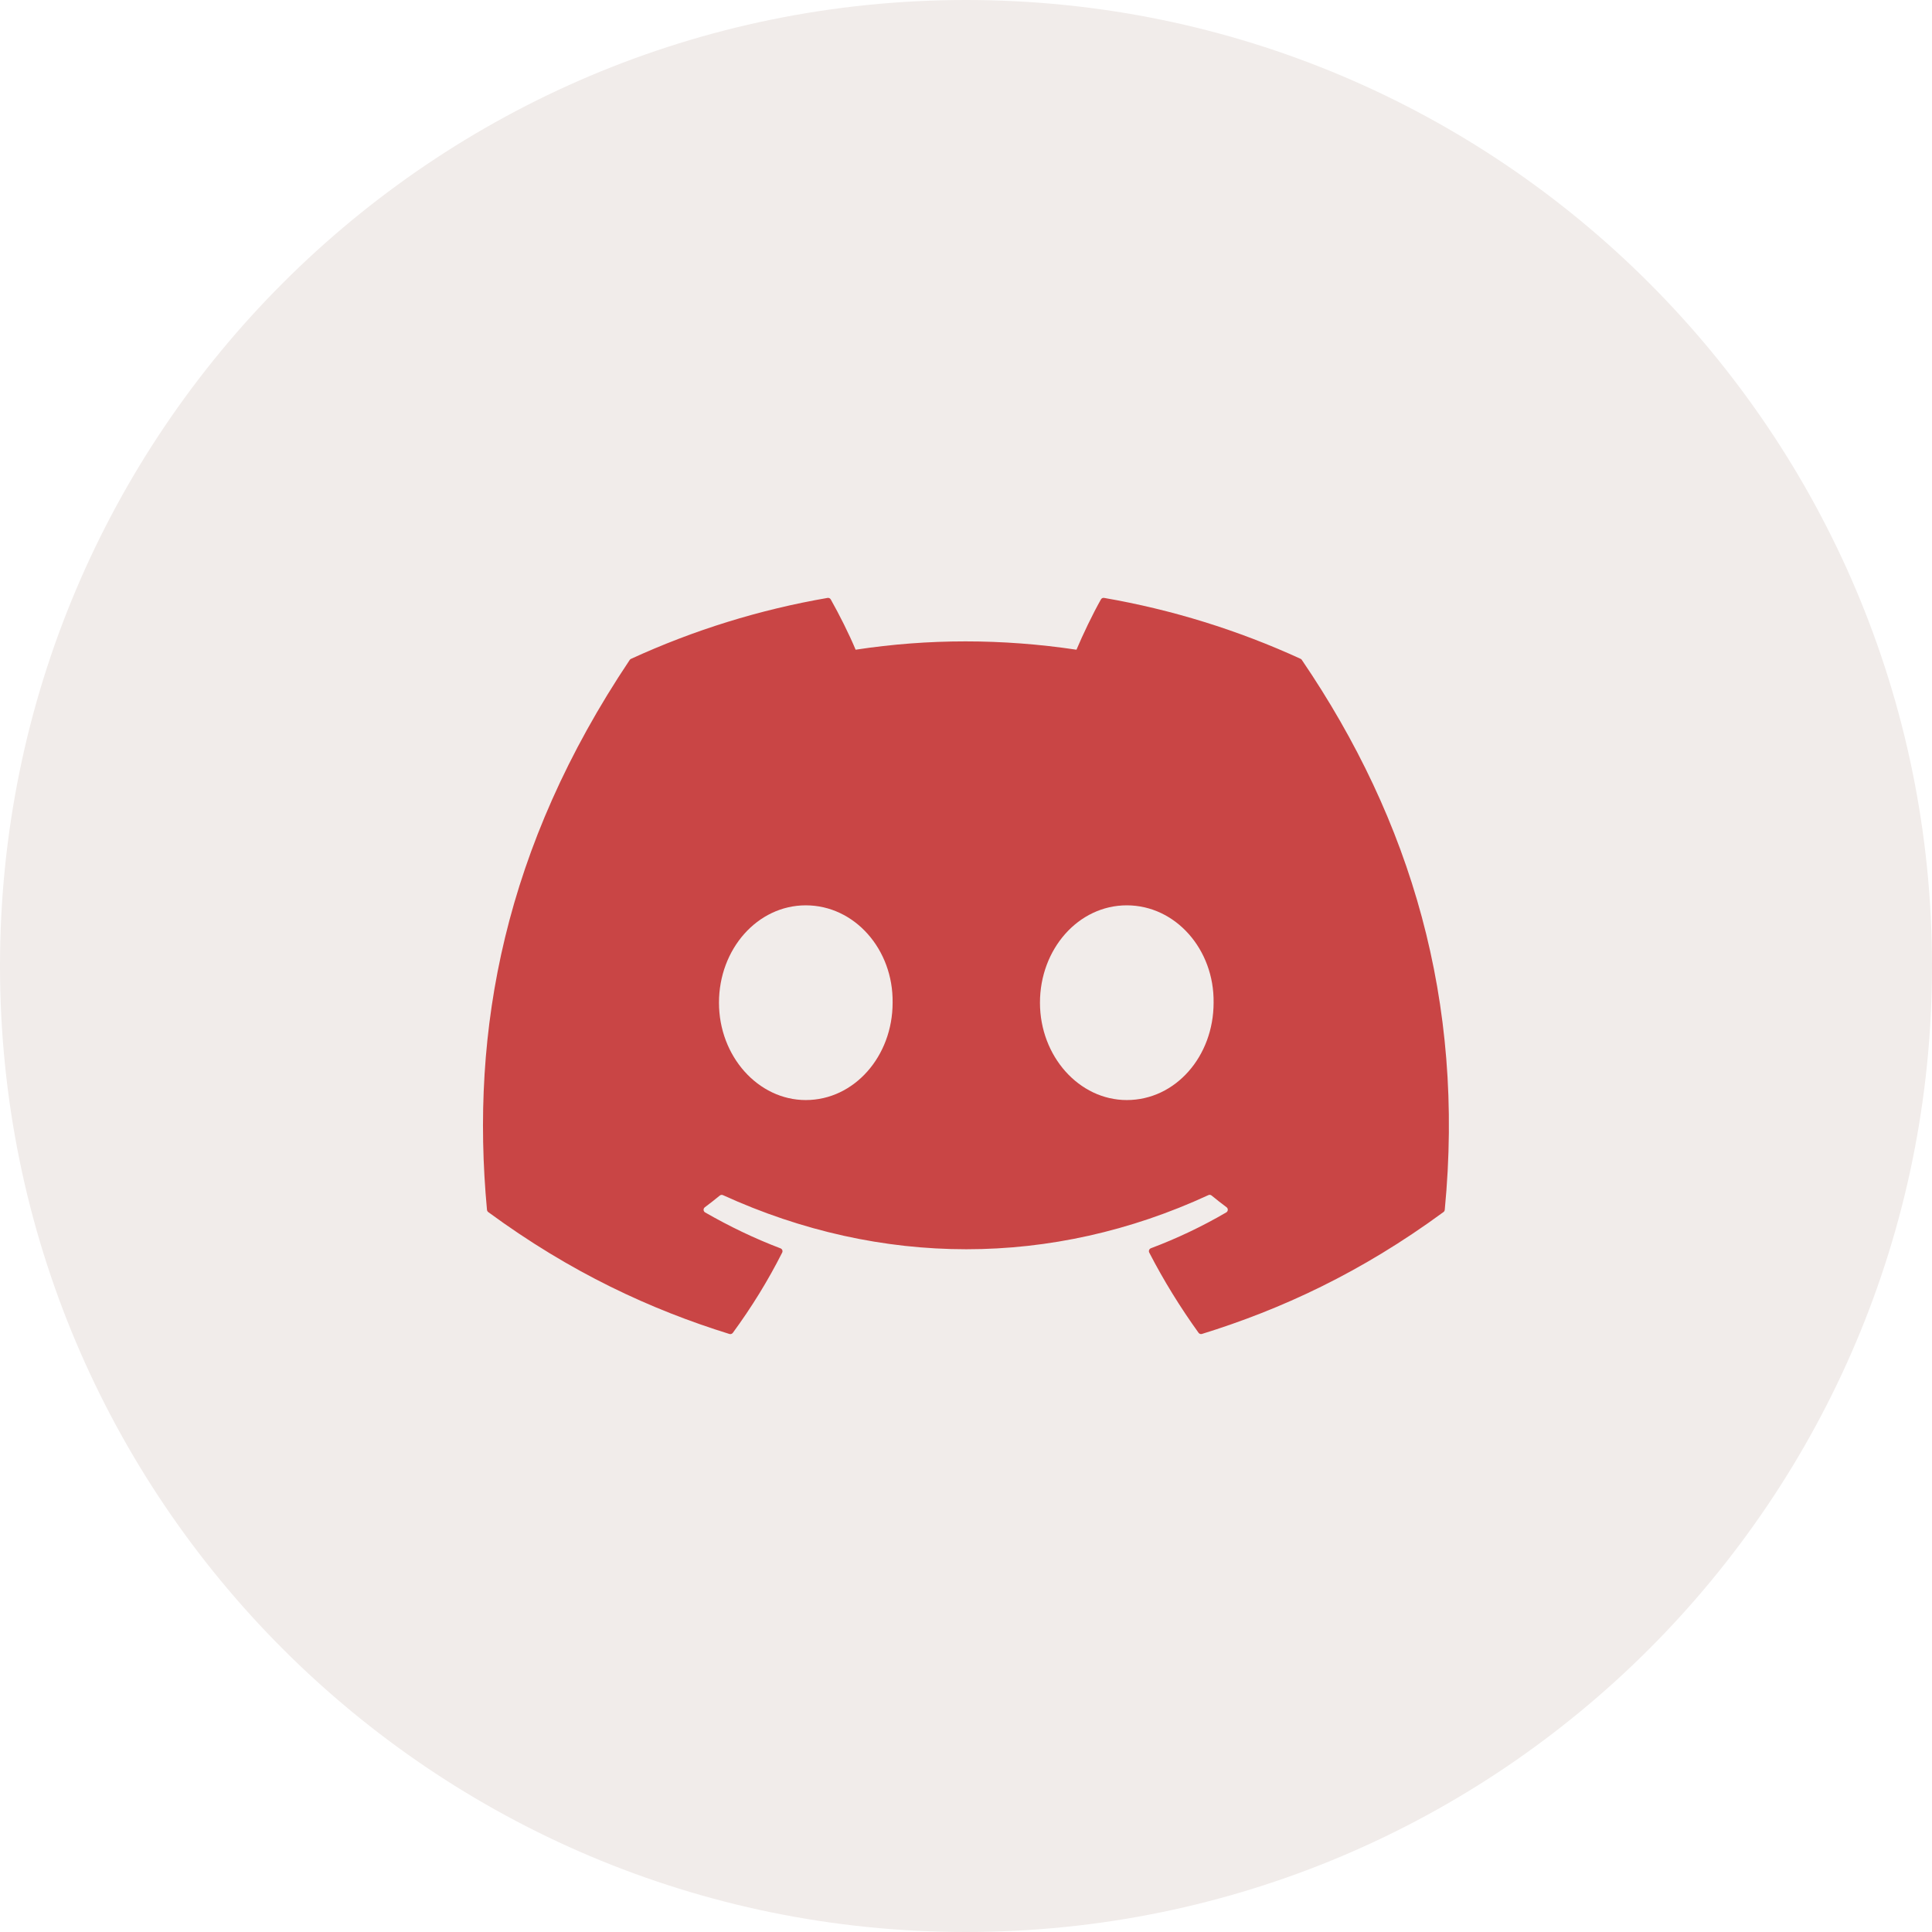
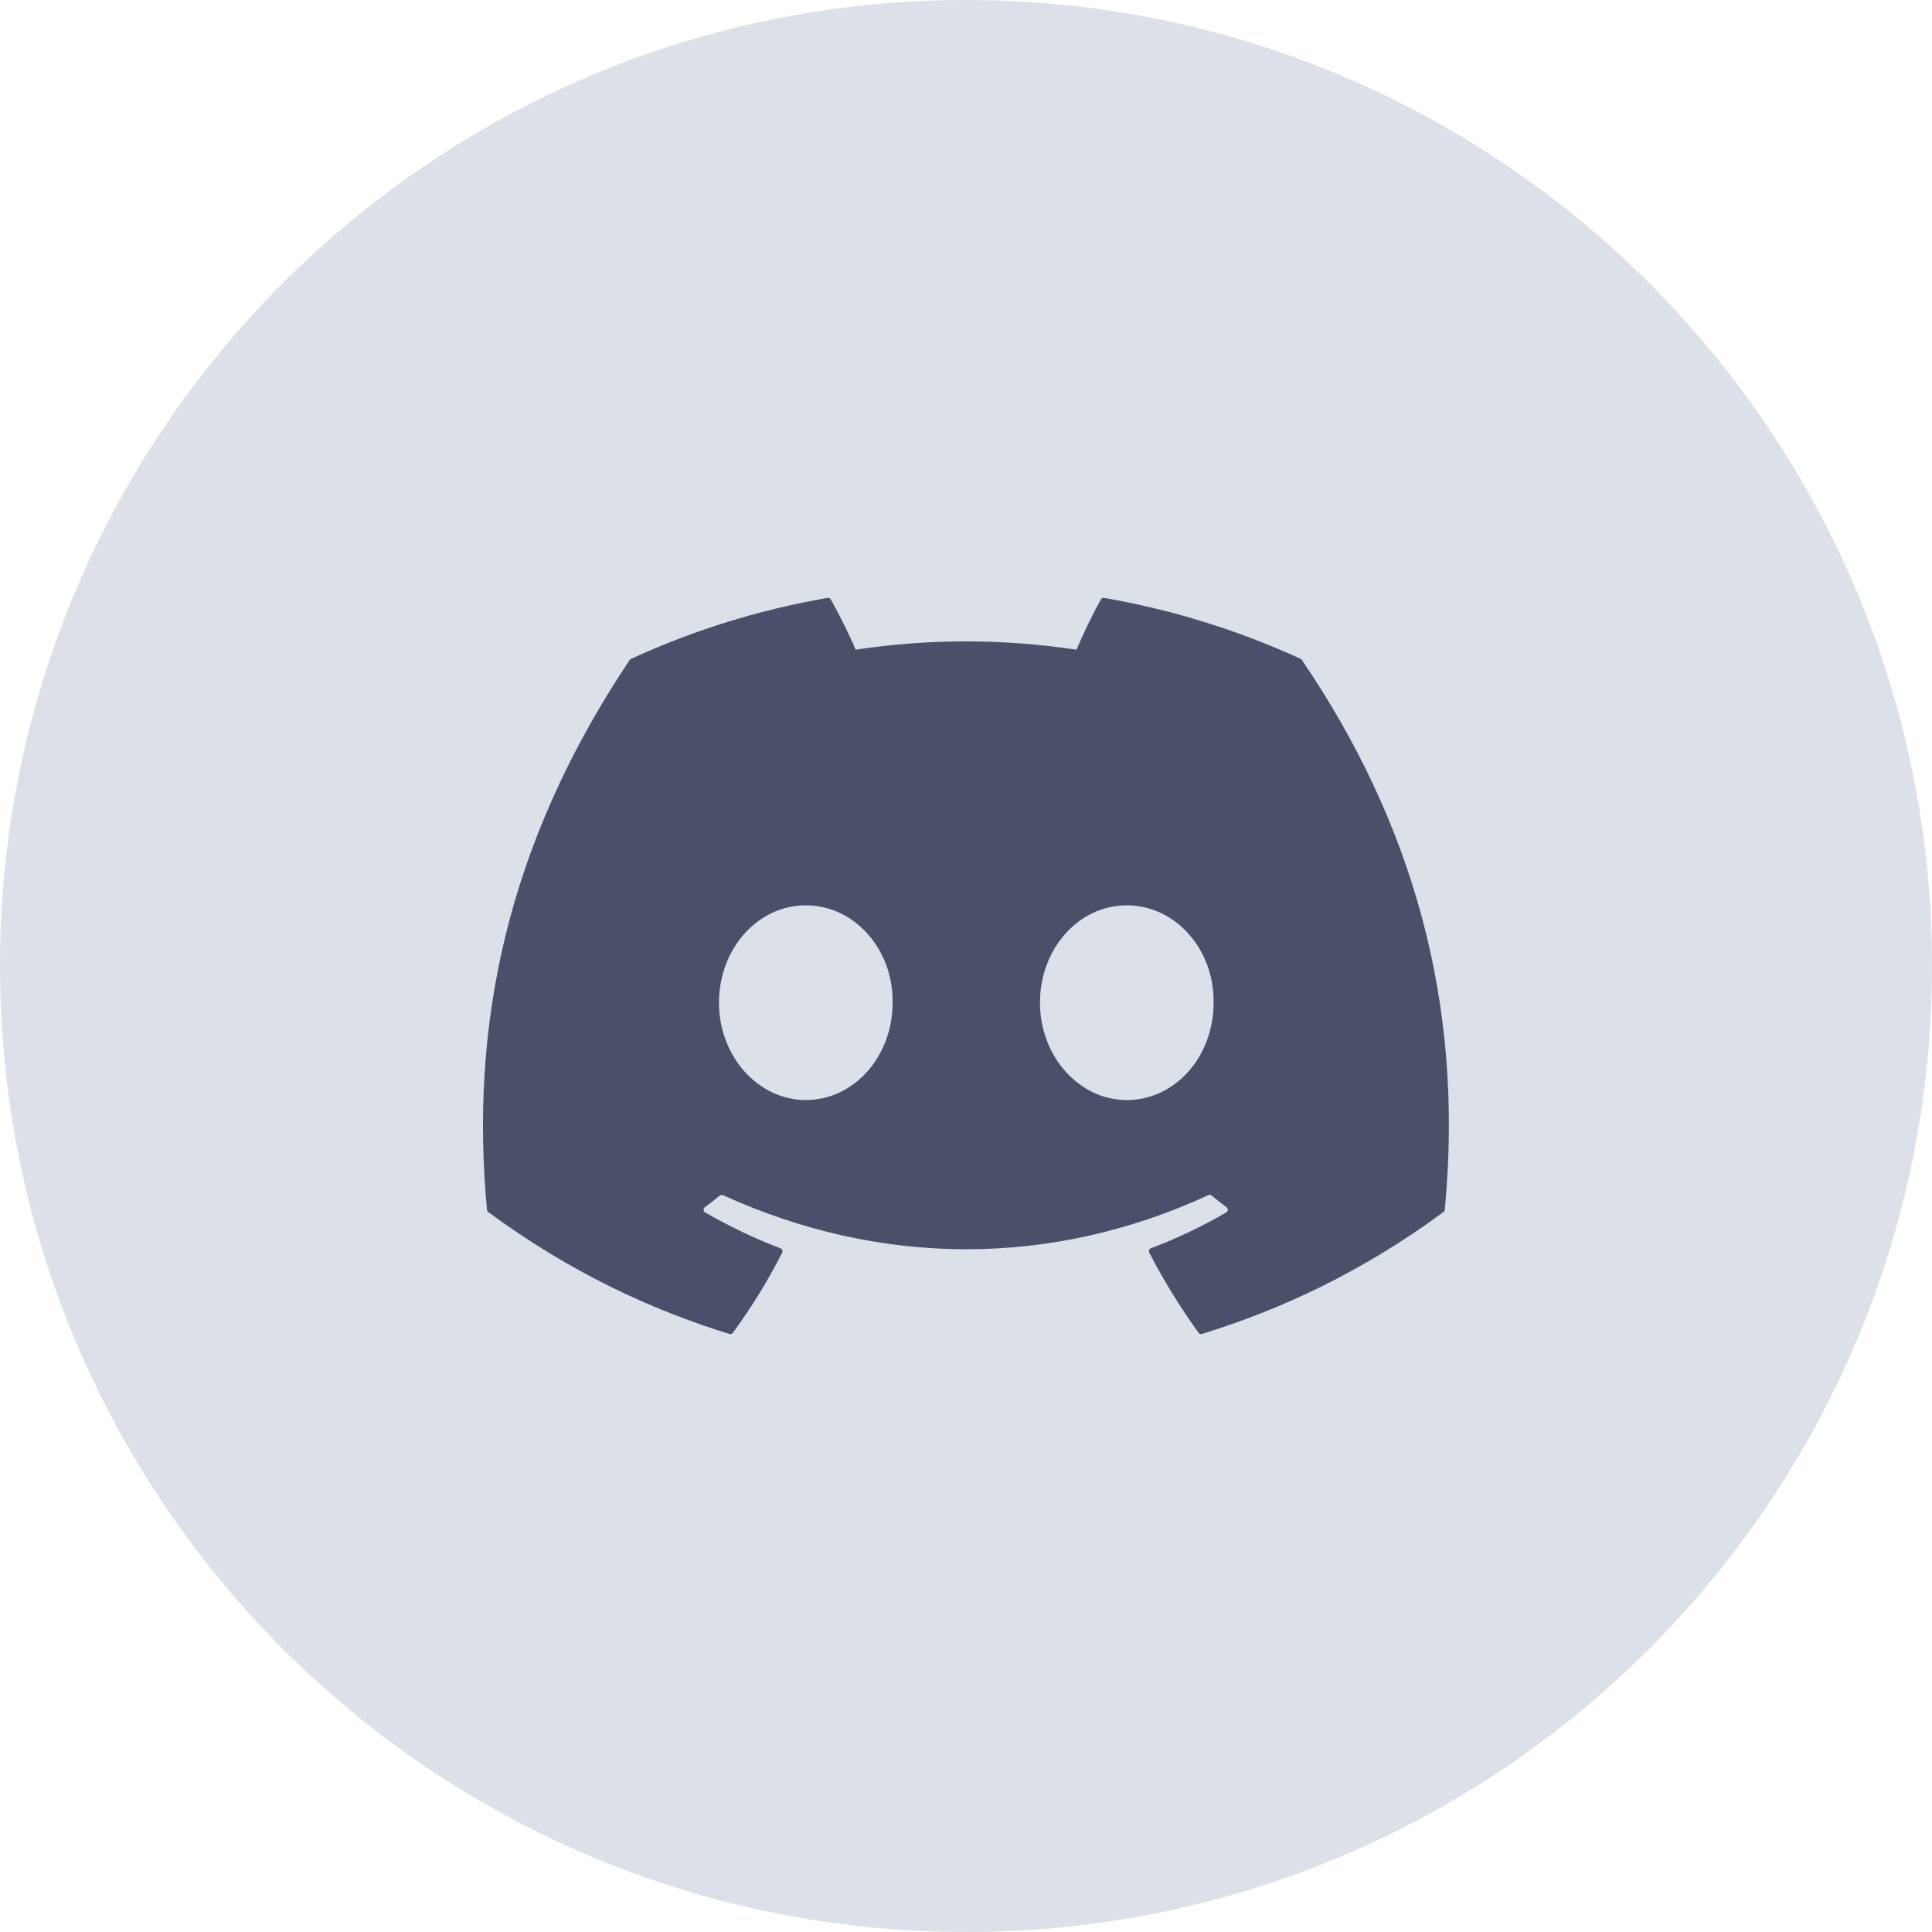
<svg xmlns="http://www.w3.org/2000/svg" width="64" height="64" viewBox="0 0 64 64">
-   <circle cx="32" cy="32" r="32" fill="#f1ecea" />
+   <circle cx="32" cy="32" r="32" fill="#dce0e8" />
  <g transform="translate(16 16) scale(1.3333)">
-     <path fill="#c94545" d="M20.317 4.37a19.791 19.791 0 00-4.885-1.515.074.074 0 00-.079.037c-.211.375-.445.865-.608 1.25-1.845-.276-3.68-.276-5.487 0-.164-.393-.406-.874-.618-1.25a.077.077 0 00-.079-.037 19.736 19.736 0 00-4.885 1.515.07.07 0 00-.032.028C.533 9.046-.319 13.58.099 18.058a.082.082 0 00.031.056c2.053 1.508 4.041 2.423 5.993 3.029a.078.078 0 00.084-.028c.462-.63.873-1.295 1.226-1.994a.076.076 0 00-.042-.106c-.653-.248-1.274-.549-1.872-.892a.077.077 0 01-.008-.128c.126-.094.252-.192.372-.291a.074.074 0 01.078-.011c3.928 1.793 8.18 1.793 12.061 0a.074.074 0 01.079.009c.12.099.246.198.373.292a.077.077 0 01-.007.128 12.299 12.299 0 01-1.873.891.077.077 0 00-.041.107c.36.698.772 1.363 1.225 1.993a.076.076 0 00.084.029c1.961-.607 3.95-1.522 6.002-3.029a.077.077 0 00.031-.055c.5-5.177-.838-9.674-3.549-13.66a.061.061 0 00-.031-.029zM8.02 15.331c-1.183 0-2.157-1.086-2.157-2.419 0-1.333.956-2.419 2.157-2.419 1.211 0 2.176 1.095 2.157 2.419 0 1.333-.956 2.419-2.157 2.419zm7.975 0c-1.183 0-2.157-1.086-2.157-2.419 0-1.333.955-2.419 2.157-2.419 1.211 0 2.176 1.095 2.157 2.419 0 1.333-.946 2.419-2.157 2.419Z" />
+     <path fill="#4c4f69" d="M20.317 4.37a19.791 19.791 0 00-4.885-1.515.074.074 0 00-.079.037c-.211.375-.445.865-.608 1.25-1.845-.276-3.68-.276-5.487 0-.164-.393-.406-.874-.618-1.25a.077.077 0 00-.079-.037 19.736 19.736 0 00-4.885 1.515.07.07 0 00-.032.028C.533 9.046-.319 13.58.099 18.058a.082.082 0 00.031.056c2.053 1.508 4.041 2.423 5.993 3.029a.078.078 0 00.084-.028c.462-.63.873-1.295 1.226-1.994a.076.076 0 00-.042-.106c-.653-.248-1.274-.549-1.872-.892a.077.077 0 01-.008-.128c.126-.094.252-.192.372-.291a.074.074 0 01.078-.011c3.928 1.793 8.18 1.793 12.061 0a.074.074 0 01.079.009c.12.099.246.198.373.292a.077.077 0 01-.007.128 12.299 12.299 0 01-1.873.891.077.077 0 00-.041.107c.36.698.772 1.363 1.225 1.993a.076.076 0 00.084.029c1.961-.607 3.95-1.522 6.002-3.029a.077.077 0 00.031-.055c.5-5.177-.838-9.674-3.549-13.66a.061.061 0 00-.031-.029zM8.02 15.331c-1.183 0-2.157-1.086-2.157-2.419 0-1.333.956-2.419 2.157-2.419 1.211 0 2.176 1.095 2.157 2.419 0 1.333-.956 2.419-2.157 2.419zm7.975 0c-1.183 0-2.157-1.086-2.157-2.419 0-1.333.955-2.419 2.157-2.419 1.211 0 2.176 1.095 2.157 2.419 0 1.333-.946 2.419-2.157 2.419Z" />
  </g>
</svg>
